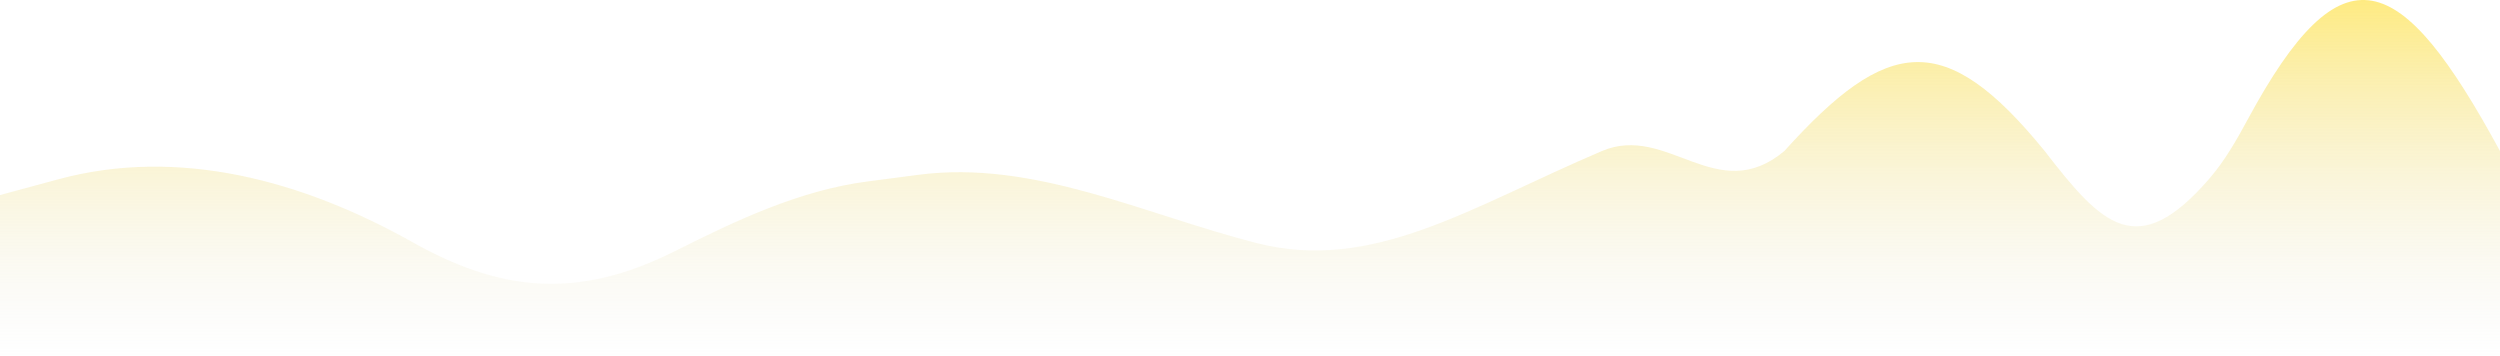
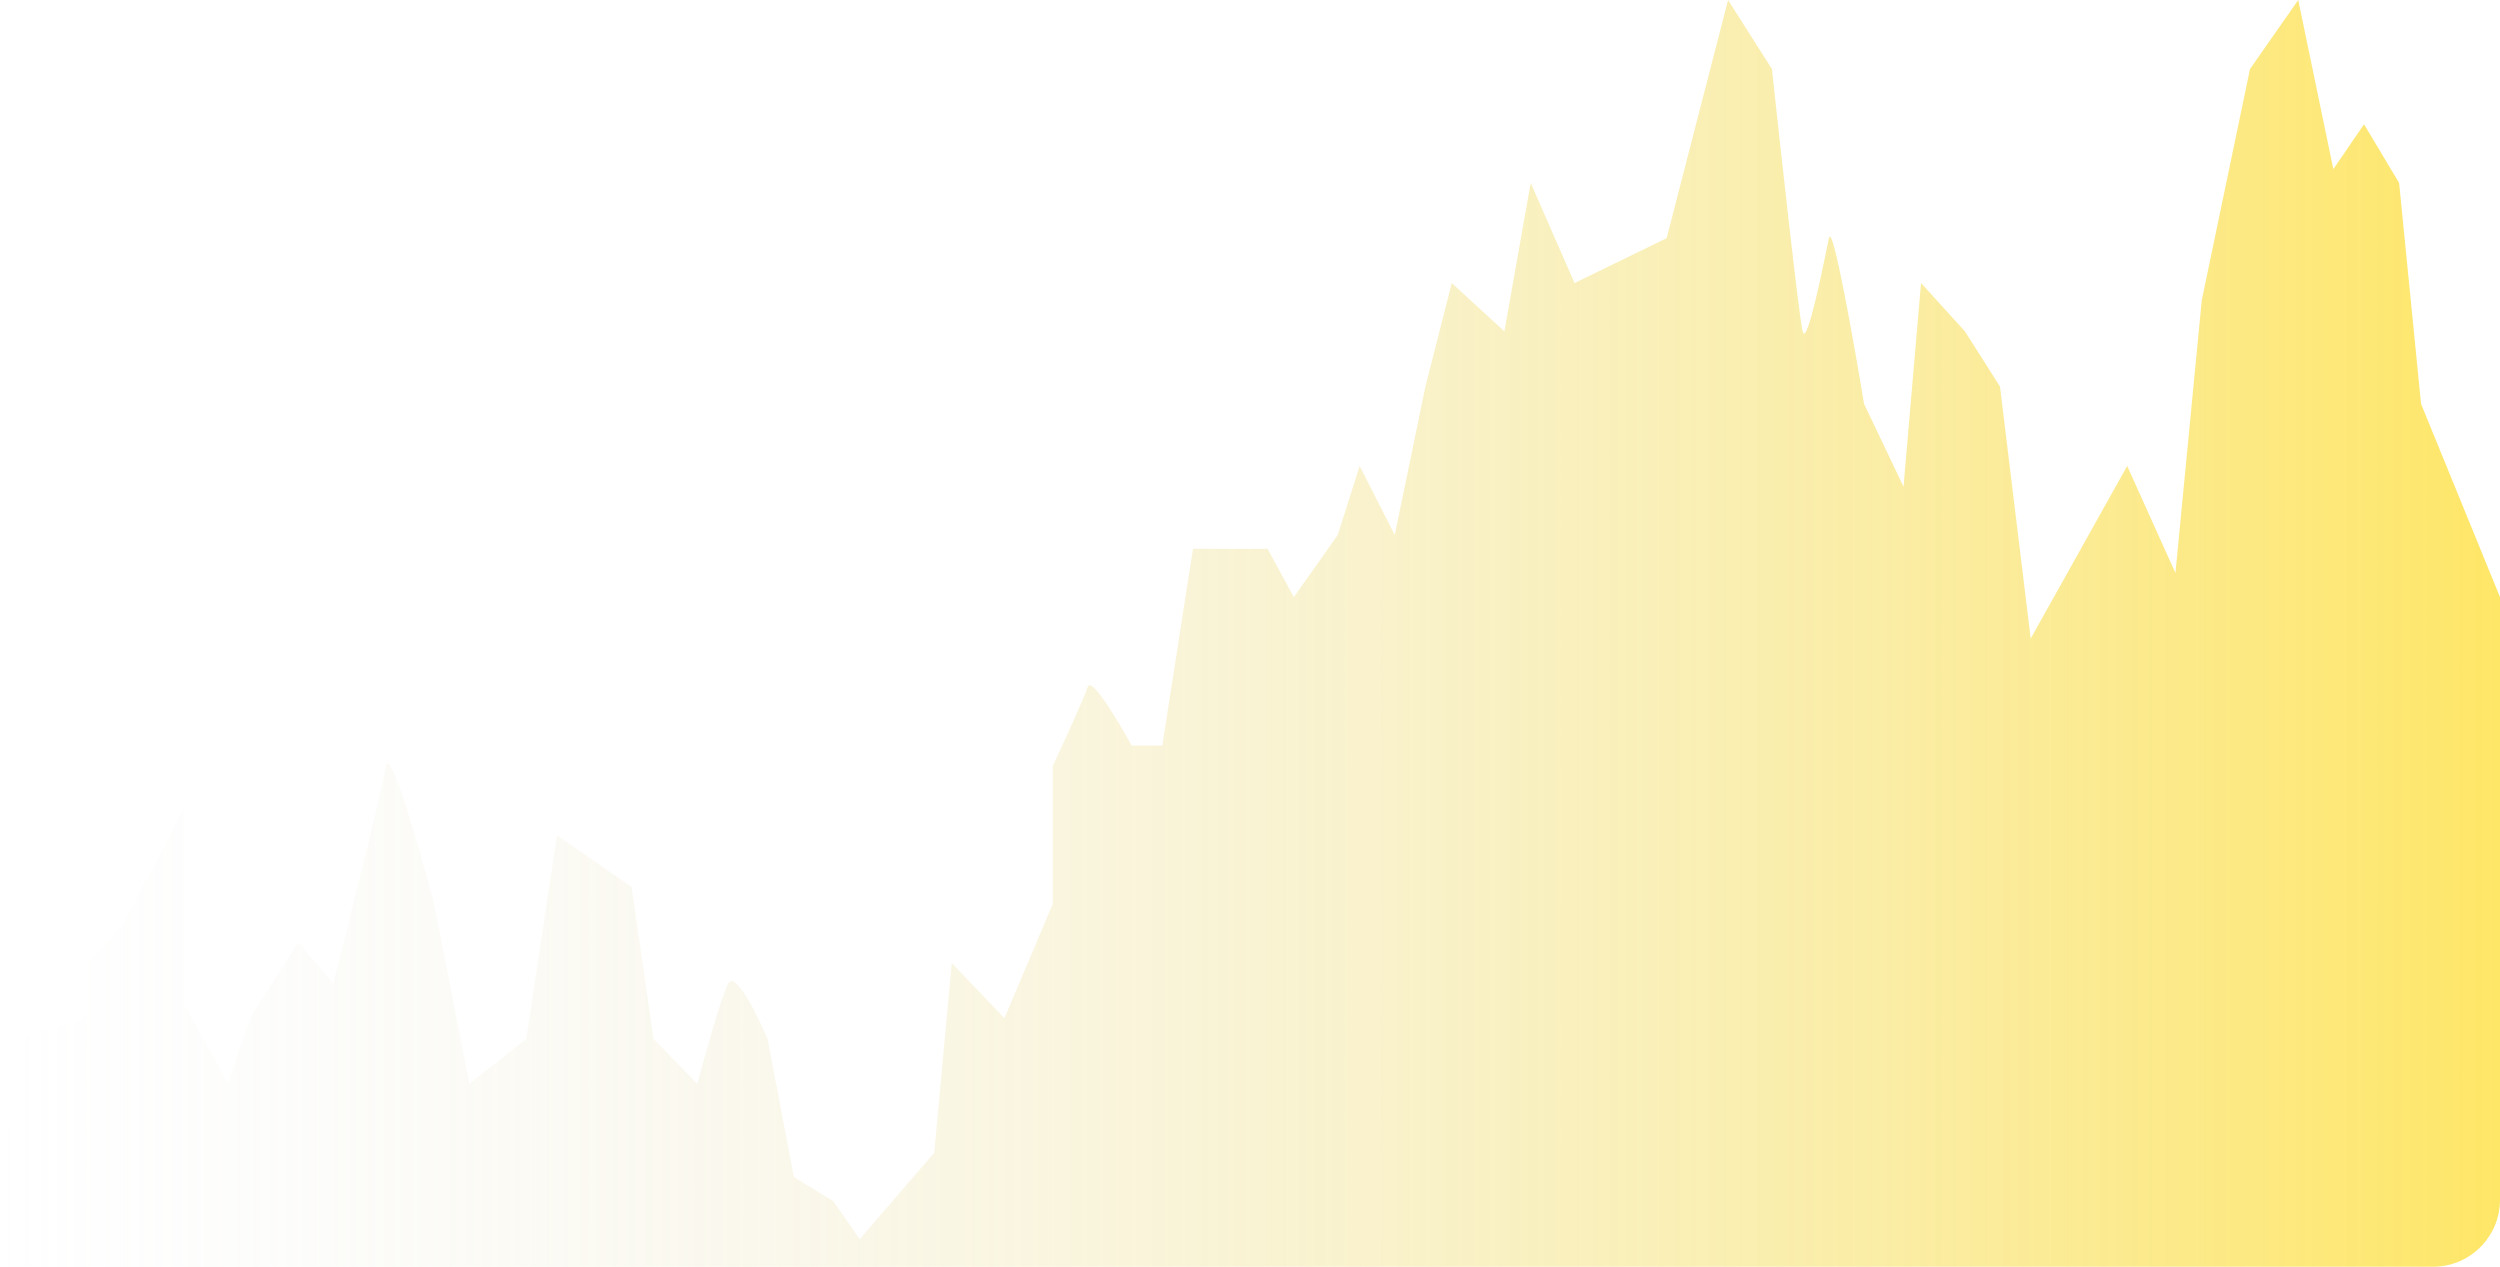
- <svg xmlns="http://www.w3.org/2000/svg" width="625" height="89" viewBox="0 0 625 89" fill="none">
-   <path opacity="0.5" d="M561.872 29.97C585.638 -14.063 600.146 -7.981 625 37.766V89H0V48.77L14.524 44.836C44.768 36.645 75.798 45.2 103.119 60.541C124.268 72.416 143.575 75.385 168.588 62.856C184.011 55.13 199.792 47.596 216.897 45.363L229.666 43.695C258.498 39.93 286.01 53.589 314.185 60.776C343.237 68.187 367.582 51.784 400.467 37.766C416.85 30.782 429.266 51.82 446.079 37.766C471.97 9.04 486.26 7.181 511.179 37.766C525.49 56.291 534.292 65.563 552.37 44.624C556.175 40.217 559.107 35.093 561.872 29.97Z" fill="url(#paint0_linear_109_572)" />
+ <svg xmlns="http://www.w3.org/2000/svg" width="373" height="189" viewBox="0 0 373 189" fill="none">
+   <path d="M361.221 60.253L373 89.093V179C373 184.523 368.523 189 363 189H0V183.335L2.618 155.011L13.088 151.921V143.681L18.323 138.016L27.484 120.507V149.861L34.028 161.706L37.3 151.921L44.498 140.591L49.733 146.771C52.133 137.33 57.062 117.623 57.586 114.327C58.109 111.031 62.603 126.687 64.784 134.926L70.019 161.706L78.526 155.011L83.107 124.627L94.232 132.352L97.504 155.011L104.047 161.706C105.138 157.586 107.581 148.831 108.628 146.771C109.675 144.711 112.991 151.406 114.518 155.011L118.444 175.61L124.333 179.215L128.26 184.88L139.384 172.005L142.002 143.681L149.854 151.921L157.053 134.926V114.327C158.58 111.065 161.764 104.13 162.288 102.482C162.811 100.834 166.868 107.632 168.832 111.237H173.412L177.993 81.883H189.118L193.044 89.093L199.588 79.823L202.86 69.523L208.095 79.823L212.675 57.678L216.602 42.229L224.454 49.439L228.381 27.294L234.925 42.229L248.667 35.534L257.828 0L264.372 10.3C265.681 22.488 268.429 47.379 268.953 49.439C269.607 52.014 272.225 38.624 272.879 35.534C273.402 33.062 276.587 50.984 278.114 60.253L284.004 72.613L286.621 42.229L293.165 49.439L298.4 57.678L302.981 95.272L317.377 69.523L324.575 85.488L328.502 44.804L335.7 10.3L342.898 0L348.133 25.234L352.714 18.54L357.949 27.294L361.221 60.253Z" fill="url(#paint0_linear_437_2255)" fill-opacity="0.6" />
  <defs>
-     <linearGradient id="paint0_linear_109_572" x1="586.72" y1="-0.459" x2="586.72" y2="91.117" gradientUnits="userSpaceOnUse">
-       <stop stop-color="#FED602" />
-       <stop offset="1" stop-color="#D9D9D9" stop-opacity="0" />
-       <stop offset="1" stop-color="#FED602" stop-opacity="0" />
+     <linearGradient id="paint0_linear_437_2255" x1="1.40863e-06" y1="94.5" x2="373" y2="94.5" gradientUnits="userSpaceOnUse">
+       <stop stop-color="#FED602" stop-opacity="0" />
+       <stop offset="0" stop-color="#D9D9D9" stop-opacity="0" />
+       <stop offset="0" stop-color="#D9D9D9" stop-opacity="0" />
+       <stop offset="1" stop-color="#FED602" />
    </linearGradient>
  </defs>
</svg>
